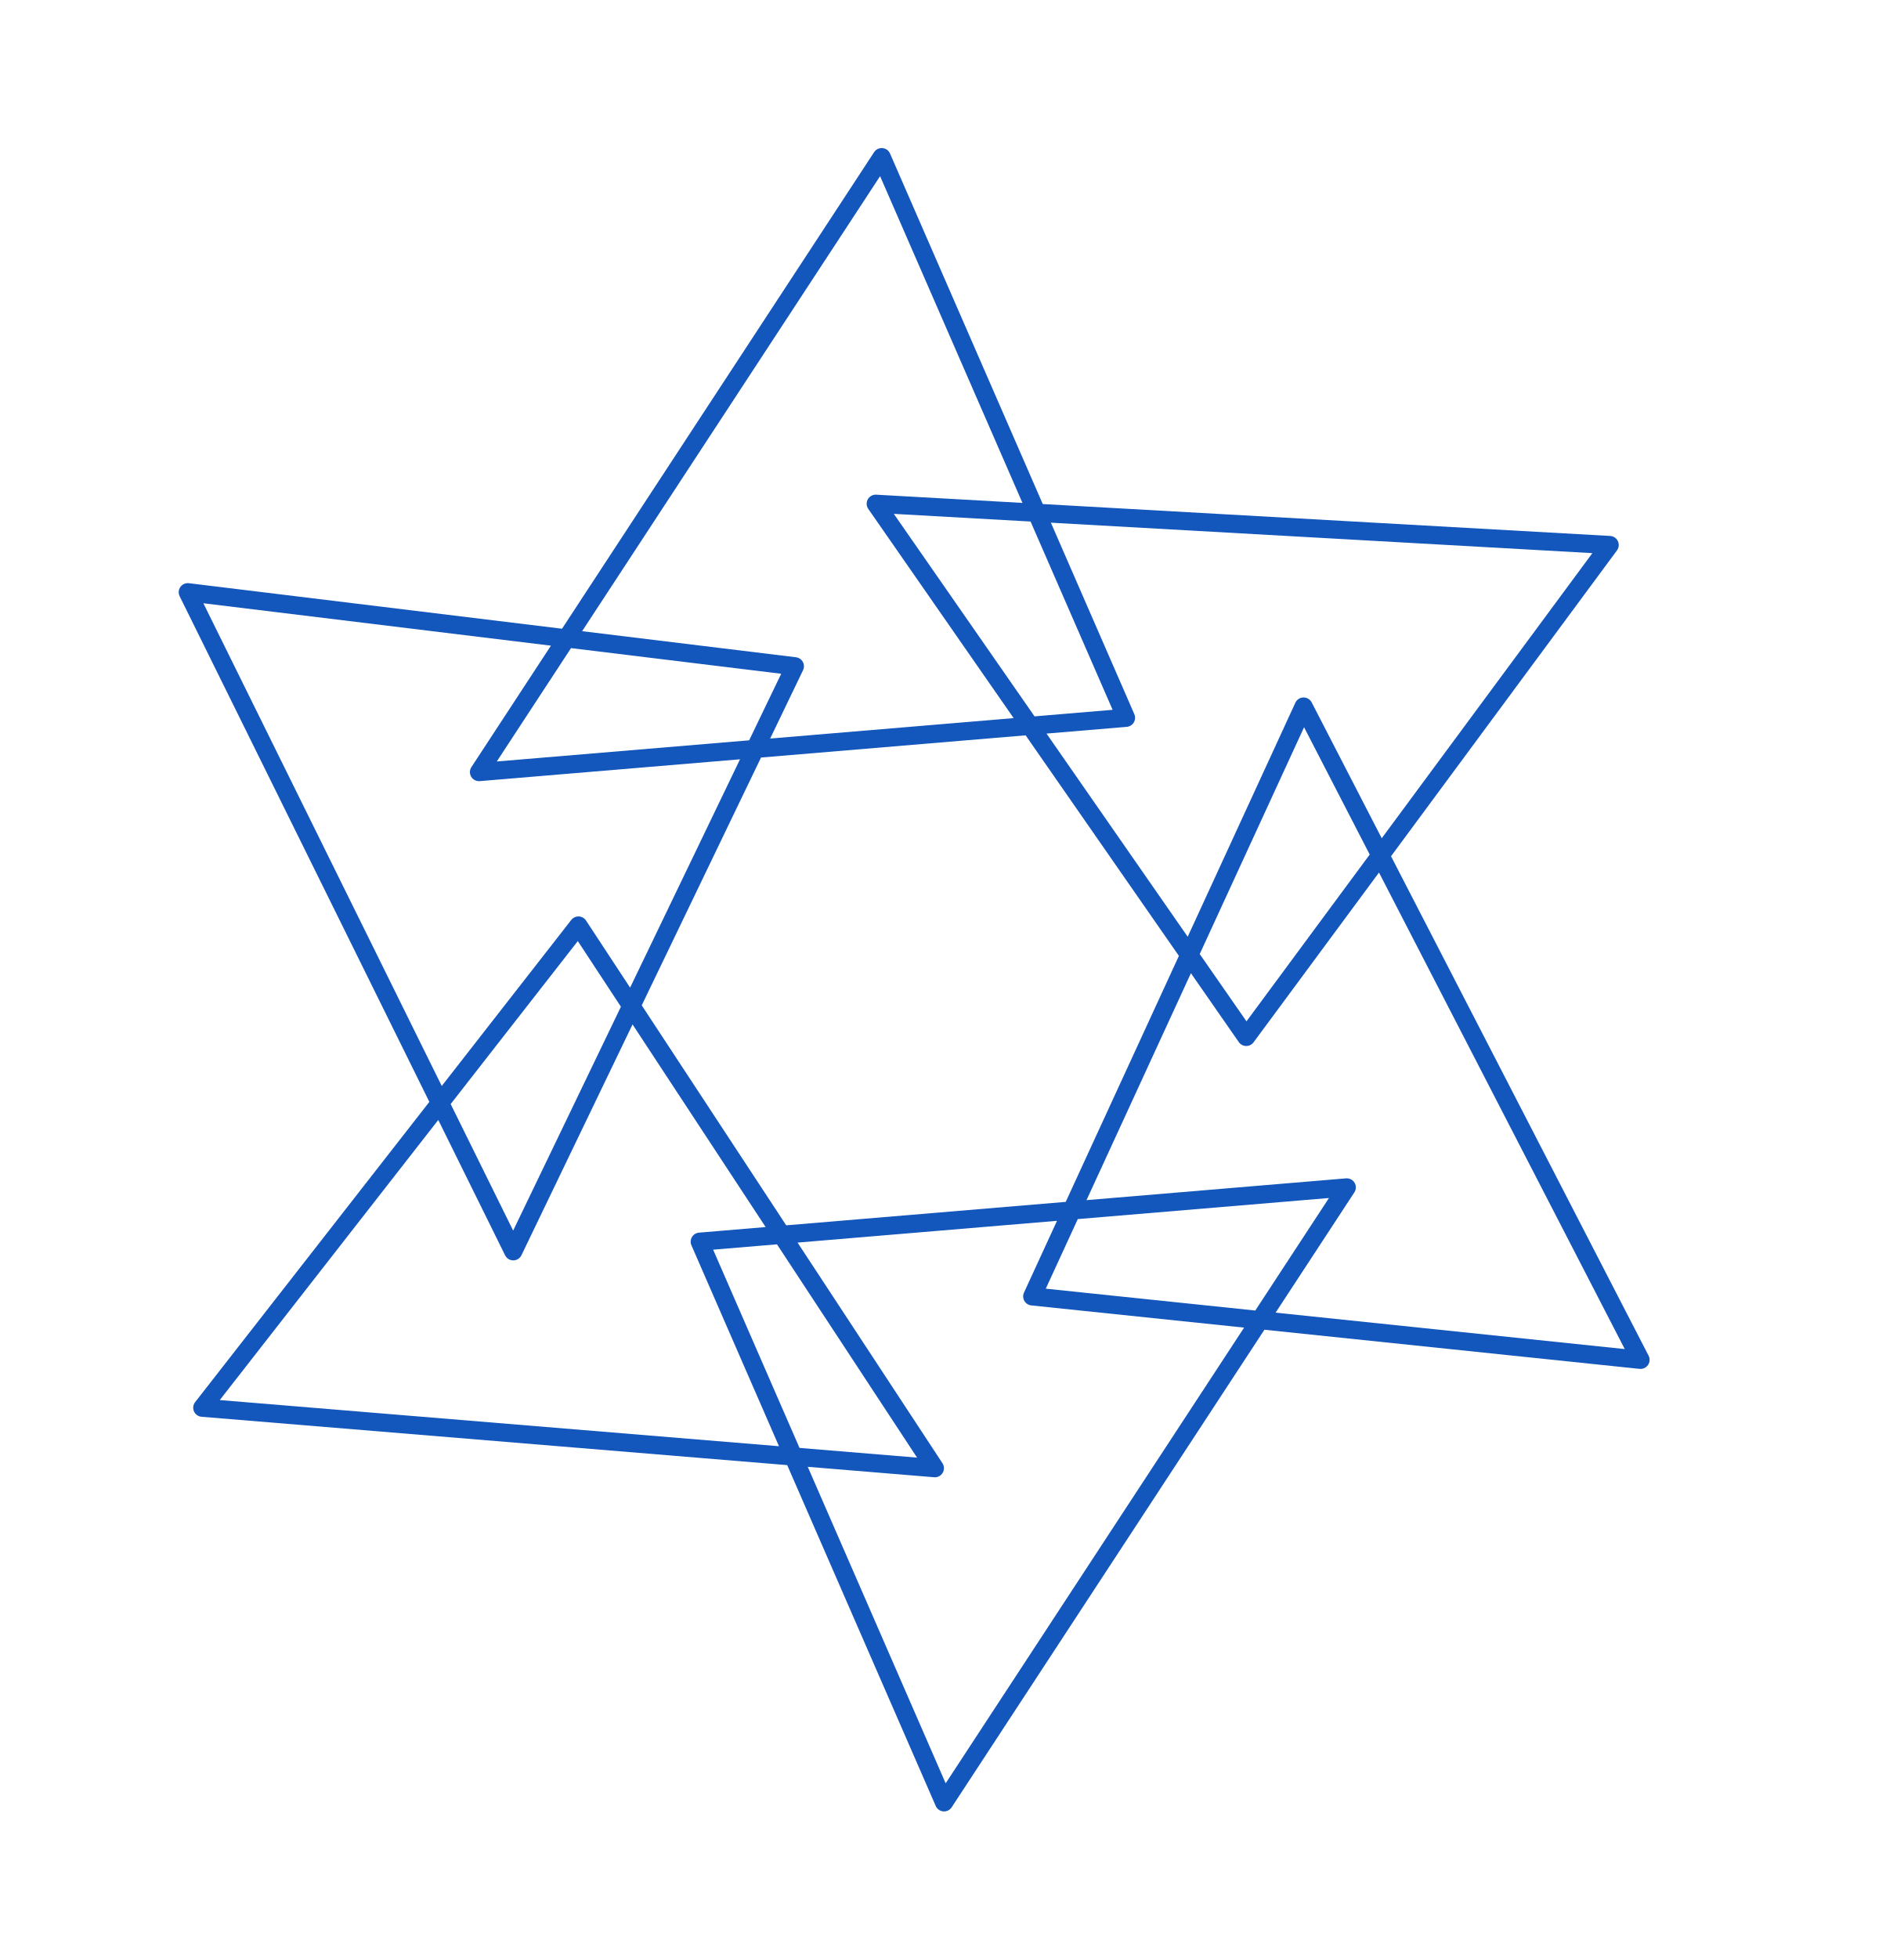
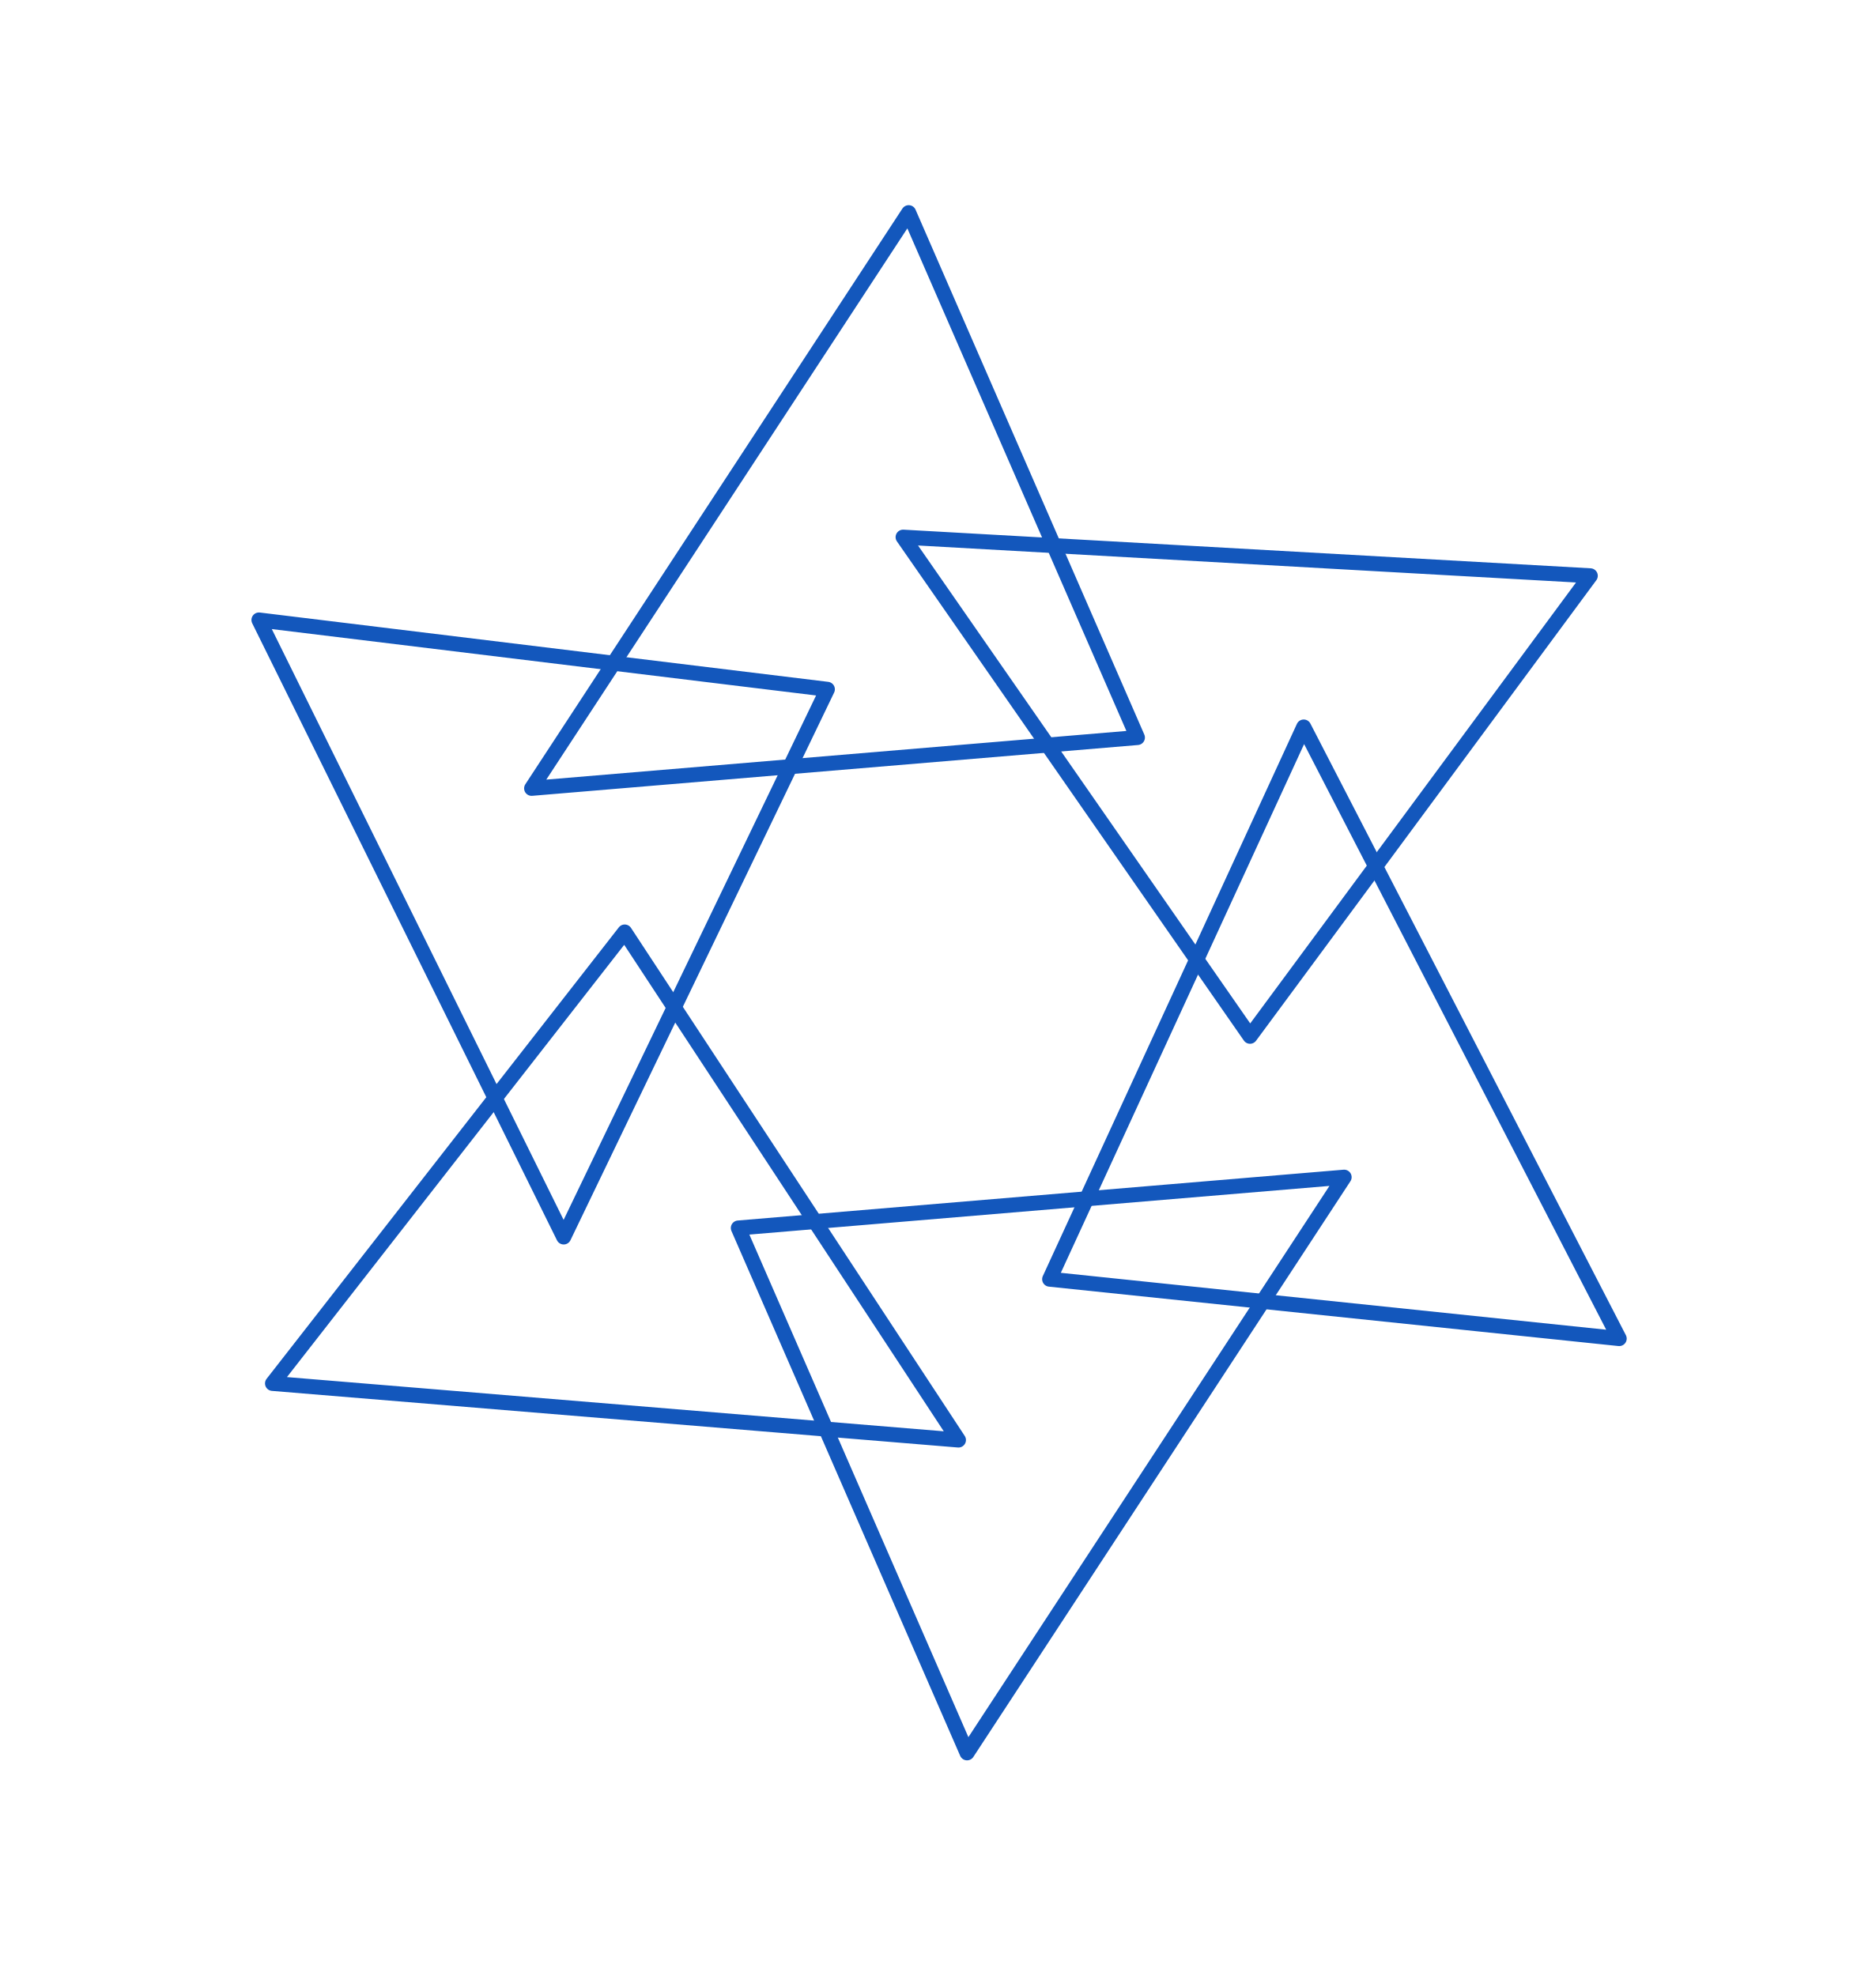
- <svg xmlns="http://www.w3.org/2000/svg" width="734" height="755" viewBox="0 0 734 755" fill="none">
-   <path fill-rule="evenodd" clip-rule="evenodd" d="M72.833 224.882C71.556 224.726 70.297 225.283 69.554 226.332C68.81 227.381 68.701 228.753 69.271 229.906L165.553 424.881L75.238 540.662C74.447 541.676 74.276 543.042 74.792 544.22C75.308 545.397 76.428 546.197 77.71 546.303L303.54 564.945L360.81 696.38C361.323 697.559 362.442 698.361 363.723 698.469C365.004 698.578 366.242 697.975 366.946 696.899L487.543 512.742L632.205 527.834C633.484 527.967 634.733 527.389 635.458 526.327C636.184 525.265 636.268 523.891 635.679 522.749L536.361 330.166L623.483 212.238C624.247 211.203 624.382 209.834 623.835 208.67C623.289 207.506 622.148 206.736 620.864 206.663L402.076 194.358L343.182 59.197C342.668 58.018 341.55 57.215 340.268 57.107C338.987 56.999 337.75 57.602 337.045 58.677L216.71 242.435L72.833 224.882ZM394.249 193.918L339.352 67.931L224.458 243.381L306.918 253.441C308.038 253.578 309.023 254.246 309.565 255.236C310.106 256.226 310.137 257.416 309.647 258.433L296.964 284.783L390.857 276.906L334.801 196.239C334.037 195.14 333.967 193.702 334.62 192.534C335.273 191.366 336.536 190.672 337.872 190.748L394.249 193.918ZM398.912 276.23L344.646 198.14L397.38 201.105L429.014 273.704L398.912 276.23ZM403.524 282.867L434.466 280.271C435.59 280.177 436.6 279.546 437.179 278.577C437.757 277.608 437.833 276.42 437.382 275.385L405.208 201.546L614.003 213.289L532.783 323.229L505.763 270.836C505.15 269.647 503.912 268.911 502.574 268.941C501.236 268.971 500.032 269.762 499.473 270.978L457.964 361.207L403.524 282.867ZM395.47 283.543L293.44 292.104L247.445 387.657L303.157 472.483L410.933 463.441L454.569 368.588L395.47 283.543ZM459.205 375.26L418.948 462.768L519.005 454.373C520.339 454.261 521.62 454.92 522.305 456.069C522.99 457.219 522.959 458.659 522.226 459.778L491.857 506.154L626.488 520.199L531.723 336.445L483.358 401.912C482.687 402.819 481.62 403.348 480.492 403.332C479.364 403.315 478.312 402.756 477.668 401.829L459.205 375.26ZM528.145 329.507L502.832 280.425L462.6 367.879L480.63 393.824L528.145 329.507ZM301.222 259.798L220.182 249.911L191.554 293.627L288.868 285.463L301.222 259.798ZM181.765 295.798L212.434 248.966L78.415 232.615L170.333 418.752L220.28 354.721C220.974 353.832 222.055 353.331 223.182 353.377C224.31 353.423 225.346 354.009 225.965 354.953L242.962 380.831L285.344 292.783L184.986 301.203C183.652 301.315 182.372 300.657 181.687 299.507C181.002 298.357 181.032 296.918 181.765 295.798ZM407.572 470.747L307.53 479.141L363.402 564.212C364.137 565.331 364.169 566.77 363.486 567.921C362.802 569.071 361.523 569.732 360.189 569.621L311.46 565.599L364.639 687.645L479.71 511.925L397.658 503.365C396.535 503.248 395.538 502.597 394.98 501.616C394.421 500.636 394.37 499.446 394.841 498.421L407.572 470.747ZM484.024 505.337L403.242 496.909L415.586 470.075L512.437 461.949L484.024 505.337ZM353.611 562.055L299.592 479.807L274.978 481.872L308.285 558.313L353.611 562.055ZM269.526 475.305L295.22 473.149L243.903 395.015L201.062 484.016C200.482 485.222 199.265 485.991 197.926 485.998C196.588 486.005 195.363 485.248 194.77 484.048L168.994 431.85L84.742 539.86L300.365 557.659L266.61 480.191C266.159 479.156 266.234 477.968 266.813 476.999C267.391 476.03 268.401 475.399 269.526 475.305ZM173.775 425.721L222.796 362.878L239.42 388.19L197.868 474.512L173.775 425.721Z" fill="#1357BC" />
+ <svg xmlns="http://www.w3.org/2000/svg" width="876" height="923" viewBox="0 0 876 923" fill="none">
+   <path d="M120.929 289.588L263.252 577.799L386.394 321.976L120.929 289.588Z" stroke="#1357BC" stroke-width="7" stroke-linejoin="round" />
+   <path d="M127.265 646.202L447.612 672.647L291.751 435.335L127.265 646.202Z" stroke="#1357BC" stroke-width="7" stroke-linejoin="round" />
+   <path d="M451.629 818.768L627.726 549.86L344.801 573.598L451.629 818.768Z" stroke="#1357BC" stroke-width="7" stroke-linejoin="round" />
+   <path d="M756.185 625.265L608.852 339.582L490.194 597.516L756.185 625.265Z" stroke="#1357BC" stroke-width="7" stroke-linejoin="round" />
+   <path d="M424.363 99.337L248.267 368.245L531.191 344.508L424.363 99.337Z" stroke="#1357BC" stroke-width="7" stroke-linejoin="round" />
+   <path d="M742.683 268.95L421.754 250.901L583.774 484.051L742.683 268.95Z" stroke="#1357BC" stroke-width="7" stroke-linejoin="round" />
</svg>
